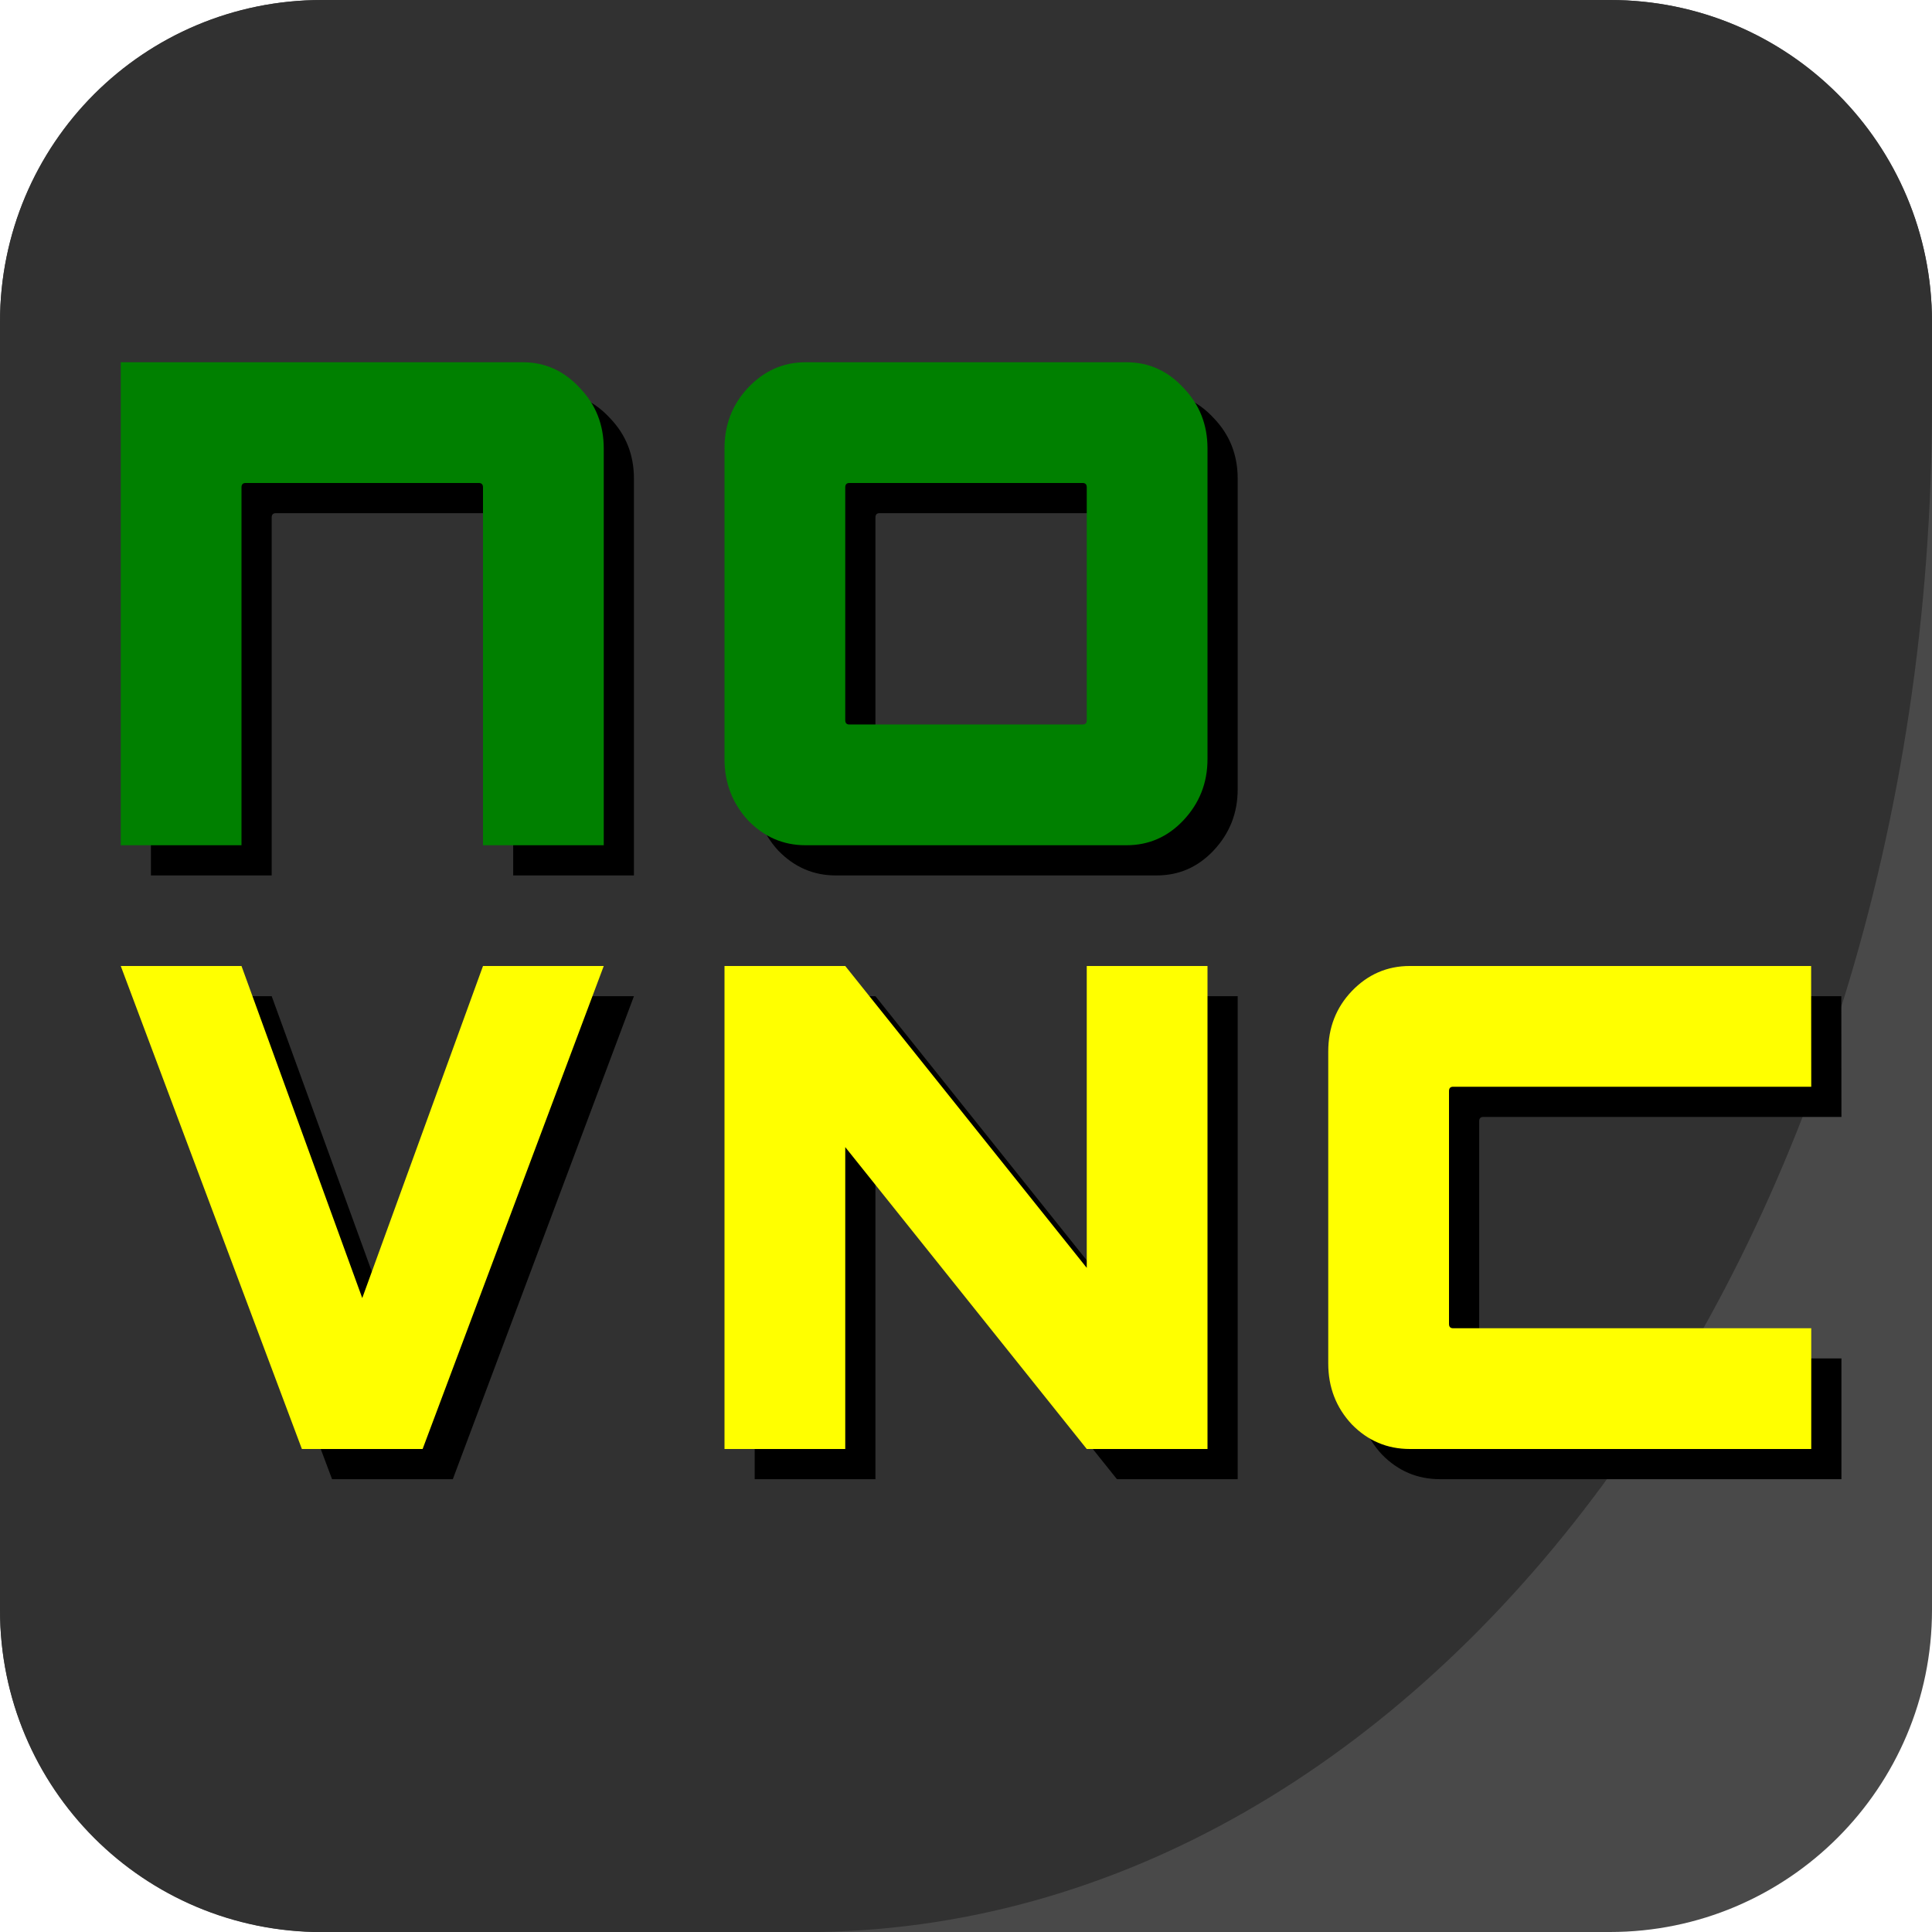
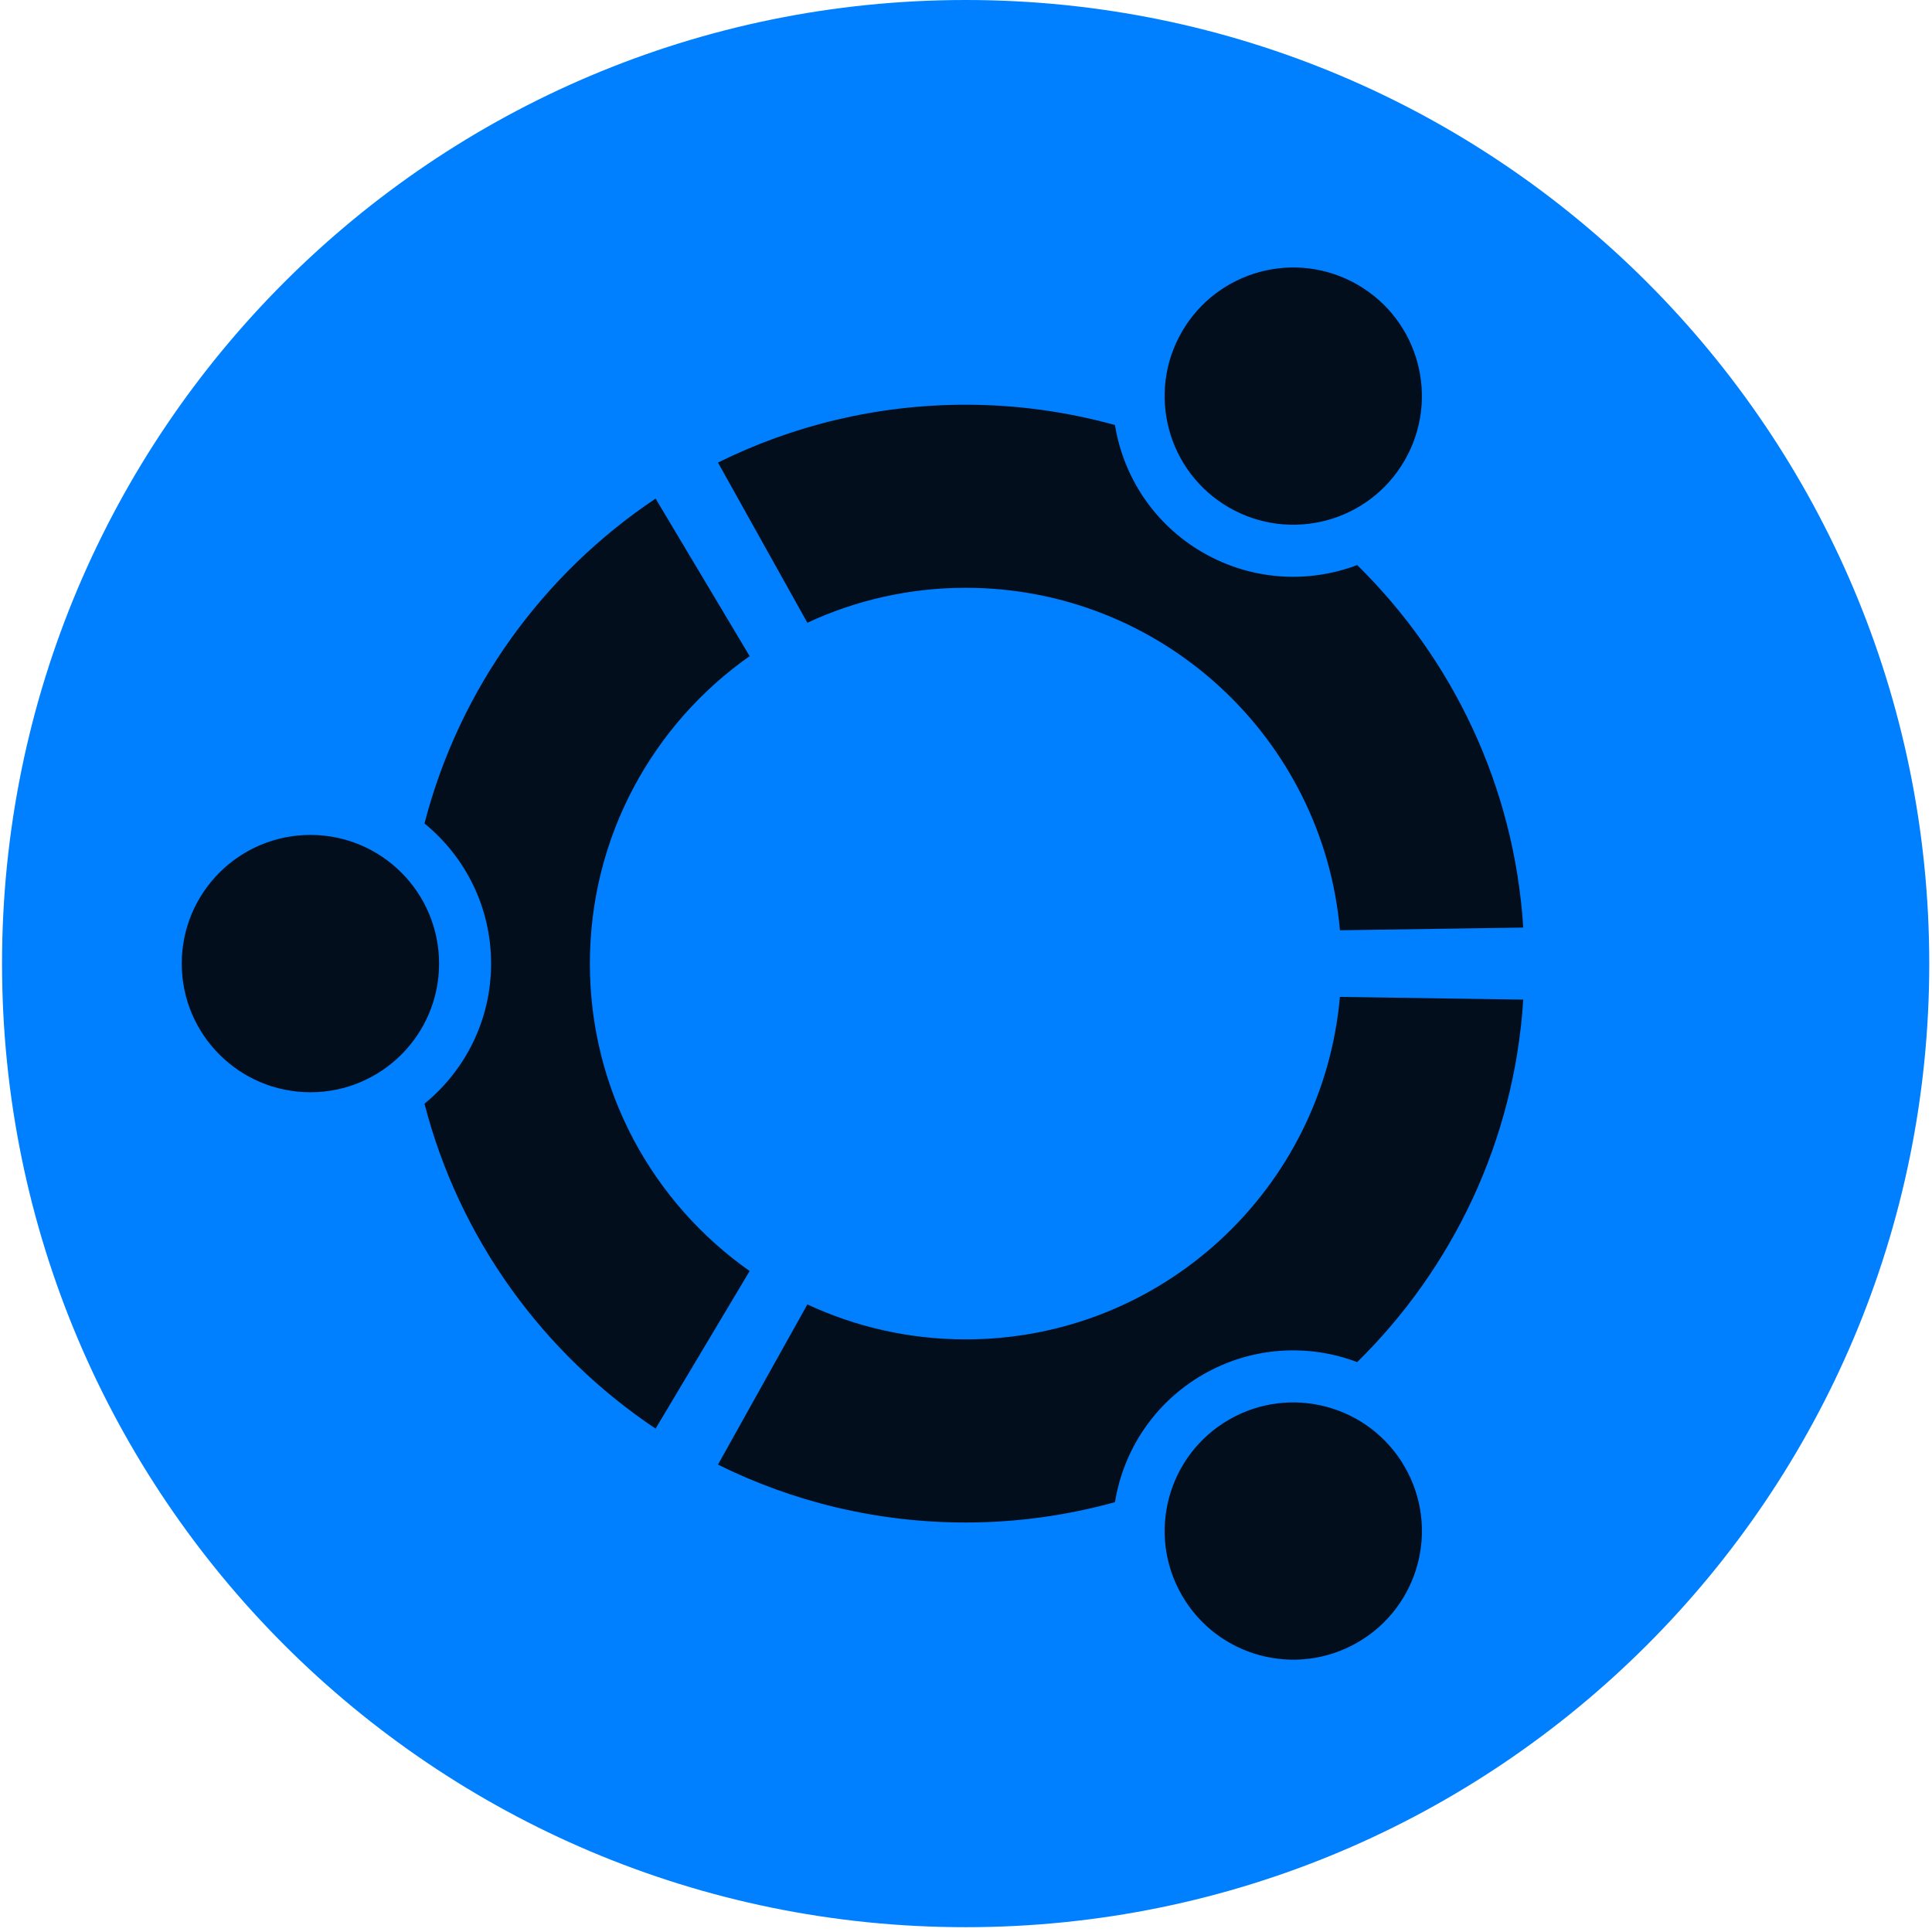
- <svg xmlns="http://www.w3.org/2000/svg" width="16" height="16" viewBox="0 0 16 16" id="svg2" version="1.1">
-   <defs id="defs4" />
-   <g id="layer1" transform="translate(0,-1036.362)">
-     <rect style="opacity:1;fill:#494949;fill-opacity:1;stroke:none;stroke-width:1;stroke-linecap:round;stroke-linejoin:round;stroke-miterlimit:4;stroke-dasharray:none;stroke-dashoffset:0;stroke-opacity:1" id="rect4167" width="16" height="16" x="0" y="1036.362" ry="2.667" />
-     <path style="opacity:1;fill:#313131;fill-opacity:1;stroke:none;stroke-width:1;stroke-linecap:round;stroke-linejoin:round;stroke-miterlimit:4;stroke-dasharray:none;stroke-dashoffset:0;stroke-opacity:1" d="M 2.667,1036.362 C 1.189,1036.362 0,1037.552 0,1039.029 l 0,10.667 c 0,1.477 1.189,2.667 2.667,2.667 l 4,0 C 11.837,1052.362 16,1046.713 16,1039.696 l 0,-0.667 c 0,-1.477 -1.189,-2.667 -2.667,-2.667 l -10.667,0 z" id="rect4173" />
-     <g id="g4381">
-       <g transform="translate(0.25,0.25)" style="fill:#000000;fill-opacity:1" id="g4365">
-         <g style="fill:#000000;fill-opacity:1" id="g4367">
-           <path id="path4369" style="font-style:normal;font-variant:normal;font-weight:bold;font-stretch:normal;font-size:medium;line-height:125%;font-family:Orbitron;-inkscape-font-specification:'Orbitron Bold';text-align:start;letter-spacing:0px;word-spacing:0px;writing-mode:lr-tb;text-anchor:start;fill:#000000;fill-opacity:1;stroke:none;stroke-width:1px;stroke-linecap:butt;stroke-linejoin:miter;stroke-opacity:1" d="m 4.329,1039.362 c 0.185,0 0.342,0.071 0.472,0.212 C 4.934,1039.712 5,1039.879 5,1040.076 l 0,3.286 -1,0 0,-2.964 c 0,-0.024 -0.012,-0.036 -0.034,-0.036 l -1.932,0 C 2.011,1040.362 2,1040.374 2,1040.398 l 0,2.964 -1,0 0,-4 z" />
-           <path id="path4371" style="font-style:normal;font-variant:normal;font-weight:bold;font-stretch:normal;font-size:medium;line-height:125%;font-family:Orbitron;-inkscape-font-specification:'Orbitron Bold';text-align:start;letter-spacing:0px;word-spacing:0px;writing-mode:lr-tb;text-anchor:start;fill:#000000;fill-opacity:1;stroke:none;stroke-width:1px;stroke-linecap:butt;stroke-linejoin:miter;stroke-opacity:1" d="m 6.671,1039.362 2.658,0 c 0.185,0 0.342,0.071 0.472,0.212 C 9.934,1039.712 10,1039.879 10,1040.076 l 0,2.572 c 0,0.197 -0.066,0.365 -0.199,0.507 -0.13,0.138 -0.287,0.207 -0.472,0.207 l -2.658,0 c -0.185,0 -0.344,-0.069 -0.477,-0.207 C 6.065,1043.014 6,1042.845 6,1042.648 l 0,-2.572 c 0,-0.197 0.065,-0.364 0.194,-0.502 0.133,-0.141 0.292,-0.212 0.477,-0.212 z m 2.295,1 -1.932,0 C 7.011,1040.362 7,1040.374 7,1040.398 l 0,1.928 c 0,0.024 0.011,0.036 0.034,0.036 l 1.932,0 c 0.023,0 0.034,-0.012 0.034,-0.036 l 0,-1.928 c 0,-0.024 -0.011,-0.036 -0.034,-0.036 z" />
-         </g>
-         <g style="fill:#000000;fill-opacity:1" id="g4373">
-           <path id="path4375" style="font-style:normal;font-variant:normal;font-weight:bold;font-stretch:normal;font-size:medium;line-height:125%;font-family:Orbitron;-inkscape-font-specification:'Orbitron Bold';text-align:start;letter-spacing:0px;word-spacing:0px;writing-mode:lr-tb;text-anchor:start;fill:#000000;fill-opacity:1;stroke:none;stroke-width:1px;stroke-linecap:butt;stroke-linejoin:miter;stroke-opacity:1" d="m 3,1047.112 1,-2.75 1,0 -1.5,4 -1,0 -1.5,-4 1,0 z" />
-           <path id="path4377" style="font-style:normal;font-variant:normal;font-weight:bold;font-stretch:normal;font-size:medium;line-height:125%;font-family:Orbitron;-inkscape-font-specification:'Orbitron Bold';text-align:start;letter-spacing:0px;word-spacing:0px;writing-mode:lr-tb;text-anchor:start;fill:#000000;fill-opacity:1;stroke:none;stroke-width:1px;stroke-linecap:butt;stroke-linejoin:miter;stroke-opacity:1" d="m 9,1046.862 0,-2.5 1,0 0,4 -1,0 -2,-2.5 0,2.5 -1,0 0,-4 1,0 z" />
-           <path id="path4379" style="font-style:normal;font-variant:normal;font-weight:bold;font-stretch:normal;font-size:medium;line-height:125%;font-family:Orbitron;-inkscape-font-specification:'Orbitron Bold';text-align:start;letter-spacing:0px;word-spacing:0px;writing-mode:lr-tb;text-anchor:start;fill:#000000;fill-opacity:1;stroke:none;stroke-width:1px;stroke-linecap:butt;stroke-linejoin:miter;stroke-opacity:1" d="m 15,1045.362 -2.966,0 c -0.023,0 -0.034,0.012 -0.034,0.036 l 0,1.928 c 0,0.024 0.011,0.036 0.034,0.036 l 2.966,0 0,1 -3.324,0 c -0.188,0 -0.348,-0.068 -0.481,-0.204 C 11.065,1048.019 11,1047.851 11,1047.654 l 0,-2.584 c 0,-0.197 0.065,-0.363 0.194,-0.499 0.133,-0.139 0.293,-0.209 0.481,-0.209 l 3.324,0 z" />
-         </g>
-       </g>
-       <g id="g4356">
-         <g id="g4347">
-           <path d="m 4.329,1039.362 c 0.185,0 0.342,0.071 0.472,0.212 C 4.934,1039.712 5,1039.879 5,1040.076 l 0,3.286 -1,0 0,-2.964 c 0,-0.024 -0.012,-0.036 -0.034,-0.036 l -1.932,0 c -0.023,0 -0.034,0.012 -0.034,0.036 l 0,2.964 -1,0 0,-4 z" style="font-style:normal;font-variant:normal;font-weight:bold;font-stretch:normal;font-size:medium;line-height:125%;font-family:Orbitron;-inkscape-font-specification:'Orbitron Bold';text-align:start;letter-spacing:0px;word-spacing:0px;writing-mode:lr-tb;text-anchor:start;fill:#008000;fill-opacity:1;stroke:none;stroke-width:1px;stroke-linecap:butt;stroke-linejoin:miter;stroke-opacity:1" id="path4143" />
-           <path d="m 6.671,1039.362 2.658,0 c 0.185,0 0.342,0.071 0.472,0.212 C 9.934,1039.712 10,1039.879 10,1040.076 l 0,2.572 c 0,0.197 -0.066,0.365 -0.199,0.507 -0.13,0.138 -0.287,0.207 -0.472,0.207 l -2.658,0 c -0.185,0 -0.344,-0.069 -0.477,-0.207 C 6.065,1043.014 6,1042.845 6,1042.648 l 0,-2.572 c 0,-0.197 0.065,-0.364 0.194,-0.502 0.133,-0.141 0.292,-0.212 0.477,-0.212 z m 2.295,1 -1.932,0 C 7.011,1040.362 7,1040.374 7,1040.398 l 0,1.928 c 0,0.024 0.011,0.036 0.034,0.036 l 1.932,0 c 0.023,0 0.034,-0.012 0.034,-0.036 l 0,-1.928 c 0,-0.024 -0.011,-0.036 -0.034,-0.036 z" style="font-style:normal;font-variant:normal;font-weight:bold;font-stretch:normal;font-size:medium;line-height:125%;font-family:Orbitron;-inkscape-font-specification:'Orbitron Bold';text-align:start;letter-spacing:0px;word-spacing:0px;writing-mode:lr-tb;text-anchor:start;fill:#008000;fill-opacity:1;stroke:none;stroke-width:1px;stroke-linecap:butt;stroke-linejoin:miter;stroke-opacity:1" id="path4145" />
-         </g>
-         <g id="g4351">
-           <path d="m 3,1047.112 1,-2.75 1,0 -1.5,4 -1,0 -1.5,-4 1,0 z" style="font-style:normal;font-variant:normal;font-weight:bold;font-stretch:normal;font-size:medium;line-height:125%;font-family:Orbitron;-inkscape-font-specification:'Orbitron Bold';text-align:start;letter-spacing:0px;word-spacing:0px;writing-mode:lr-tb;text-anchor:start;fill:#ffff00;fill-opacity:1;stroke:none;stroke-width:1px;stroke-linecap:butt;stroke-linejoin:miter;stroke-opacity:1" id="path4147" />
-           <path d="m 9,1046.862 0,-2.5 1,0 0,4 -1,0 -2,-2.5 0,2.5 -1,0 0,-4 1,0 z" style="font-style:normal;font-variant:normal;font-weight:bold;font-stretch:normal;font-size:medium;line-height:125%;font-family:Orbitron;-inkscape-font-specification:'Orbitron Bold';text-align:start;letter-spacing:0px;word-spacing:0px;writing-mode:lr-tb;text-anchor:start;fill:#ffff00;fill-opacity:1;stroke:none;stroke-width:1px;stroke-linecap:butt;stroke-linejoin:miter;stroke-opacity:1" id="path4149" />
-           <path d="m 15,1045.362 -2.966,0 c -0.023,0 -0.034,0.012 -0.034,0.036 l 0,1.928 c 0,0.024 0.011,0.036 0.034,0.036 l 2.966,0 0,1 -3.324,0 c -0.188,0 -0.348,-0.068 -0.481,-0.204 C 11.065,1048.019 11,1047.851 11,1047.654 l 0,-2.584 c 0,-0.197 0.065,-0.363 0.194,-0.499 0.133,-0.139 0.293,-0.209 0.481,-0.209 l 3.324,0 z" style="font-style:normal;font-variant:normal;font-weight:bold;font-stretch:normal;font-size:medium;line-height:125%;font-family:Orbitron;-inkscape-font-specification:'Orbitron Bold';text-align:start;letter-spacing:0px;word-spacing:0px;writing-mode:lr-tb;text-anchor:start;fill:#ffff00;fill-opacity:1;stroke:none;stroke-width:1px;stroke-linecap:butt;stroke-linejoin:miter;stroke-opacity:1" id="path4151" />
-         </g>
-       </g>
-     </g>
+ <svg xmlns="http://www.w3.org/2000/svg" id="SvgjsSvg1001" width="288" height="288" version="1.1">
+   <defs id="SvgjsDefs1002" />
+   <g id="SvgjsG1008" transform="matrix(1,0,0,1,0,0)">
+     <svg width="288" height="288" preserveAspectRatio="xMidYMid" viewBox="0 0 256 256">
+       <path fill="#0080ff" d="M255.637,127.683 C255.637,198.197 198.472,255.363 127.954,255.363 C57.435,255.363 0.27,198.197 0.27,127.683 C0.27,57.165 57.436,0 127.954,0 C198.473,0 255.637,57.165 255.637,127.683 L255.637,127.683 Z" class="colorDD4814 svgShape" />
+       <path fill="#030e1d" d="M41.133,110.633 C31.714,110.633 24.083,118.264 24.083,127.683 C24.083,137.097 31.714,144.729 41.133,144.729 C50.548,144.729 58.179,137.097 58.179,127.683 C58.179,118.264 50.548,110.633 41.133,110.633 L41.133,110.633 Z M162.848,188.111 C154.695,192.821 151.899,203.241 156.609,211.39 C161.313,219.544 171.733,222.339 179.887,217.629 C188.04,212.925 190.836,202.505 186.126,194.351 C181.422,186.202 170.996,183.407 162.848,188.111 L162.848,188.111 Z M78.162,127.683 C78.162,110.837 86.53,95.953 99.333,86.941 L86.87,66.067 C71.956,76.037 60.858,91.271 56.246,109.114 C61.628,113.505 65.072,120.189 65.072,127.682 C65.072,135.171 61.628,141.856 56.246,146.247 C60.852,164.094 71.95,179.33 86.87,189.3 L99.333,168.42 C86.53,159.413 78.162,144.53 78.162,127.683 L78.162,127.683 Z M127.954,77.886 C153.967,77.886 175.309,97.83 177.549,123.266 L201.84,122.908 C200.645,104.13 192.441,87.272 179.837,74.876 C173.355,77.325 165.868,76.95 159.396,73.22 C152.914,69.479 148.849,63.168 147.738,56.318 C141.438,54.579 134.808,53.627 127.953,53.627 C116.168,53.627 105.027,56.395 95.134,61.291 L106.979,82.518 C113.352,79.552 120.46,77.886 127.954,77.886 L127.954,77.886 Z M127.954,177.476 C120.46,177.476 113.352,175.808 106.98,172.844 L95.135,194.069 C105.028,198.971 116.169,201.74 127.954,201.74 C134.809,201.74 141.44,200.787 147.739,199.043 C148.85,192.193 152.916,185.888 159.397,182.141 C165.873,178.404 173.356,178.036 179.837,180.485 C192.442,168.089 200.645,151.231 201.841,132.453 L177.544,132.095 C175.309,157.538 153.968,177.476 127.954,177.476 L127.954,177.476 Z M162.842,67.245 C170.996,71.953 181.417,69.164 186.121,61.011 C190.83,52.857 188.041,42.436 179.887,37.726 C171.733,33.022 161.313,35.817 156.602,43.97 C151.899,52.12 154.694,62.541 162.842,67.245 L162.842,67.245 Z" class="colorFFF svgShape" />
+     </svg>
  </g>
</svg>
